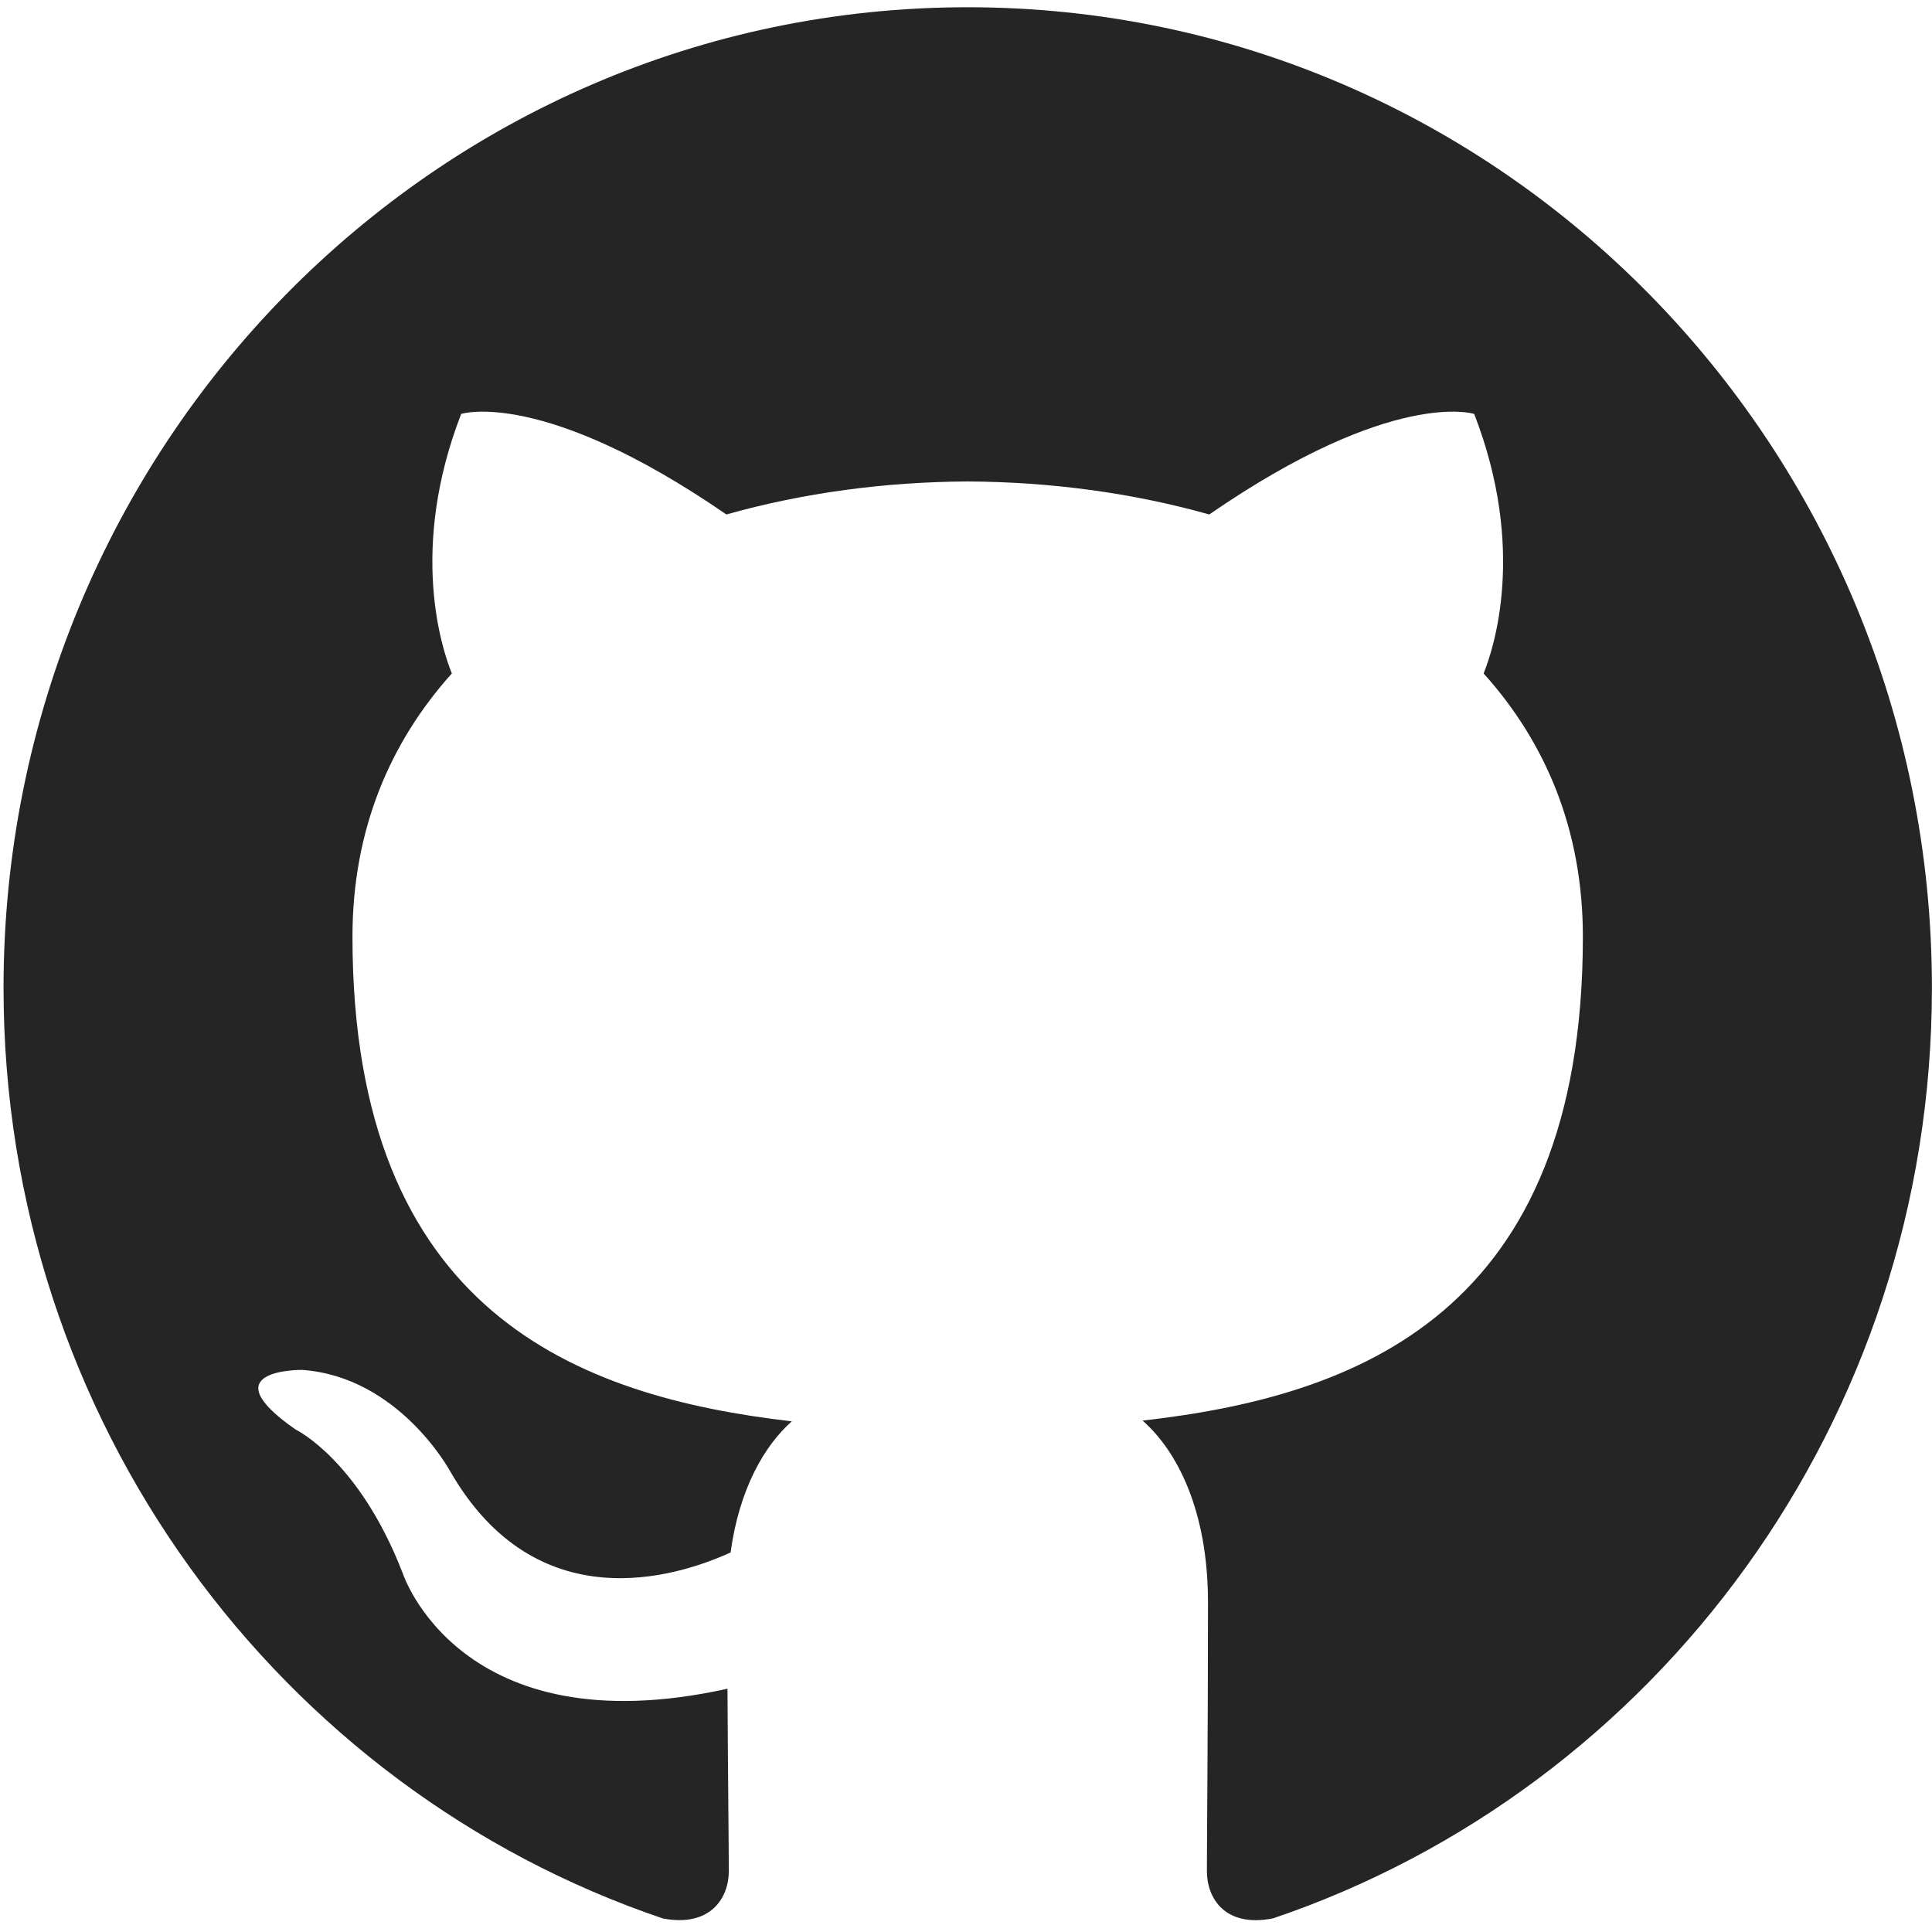
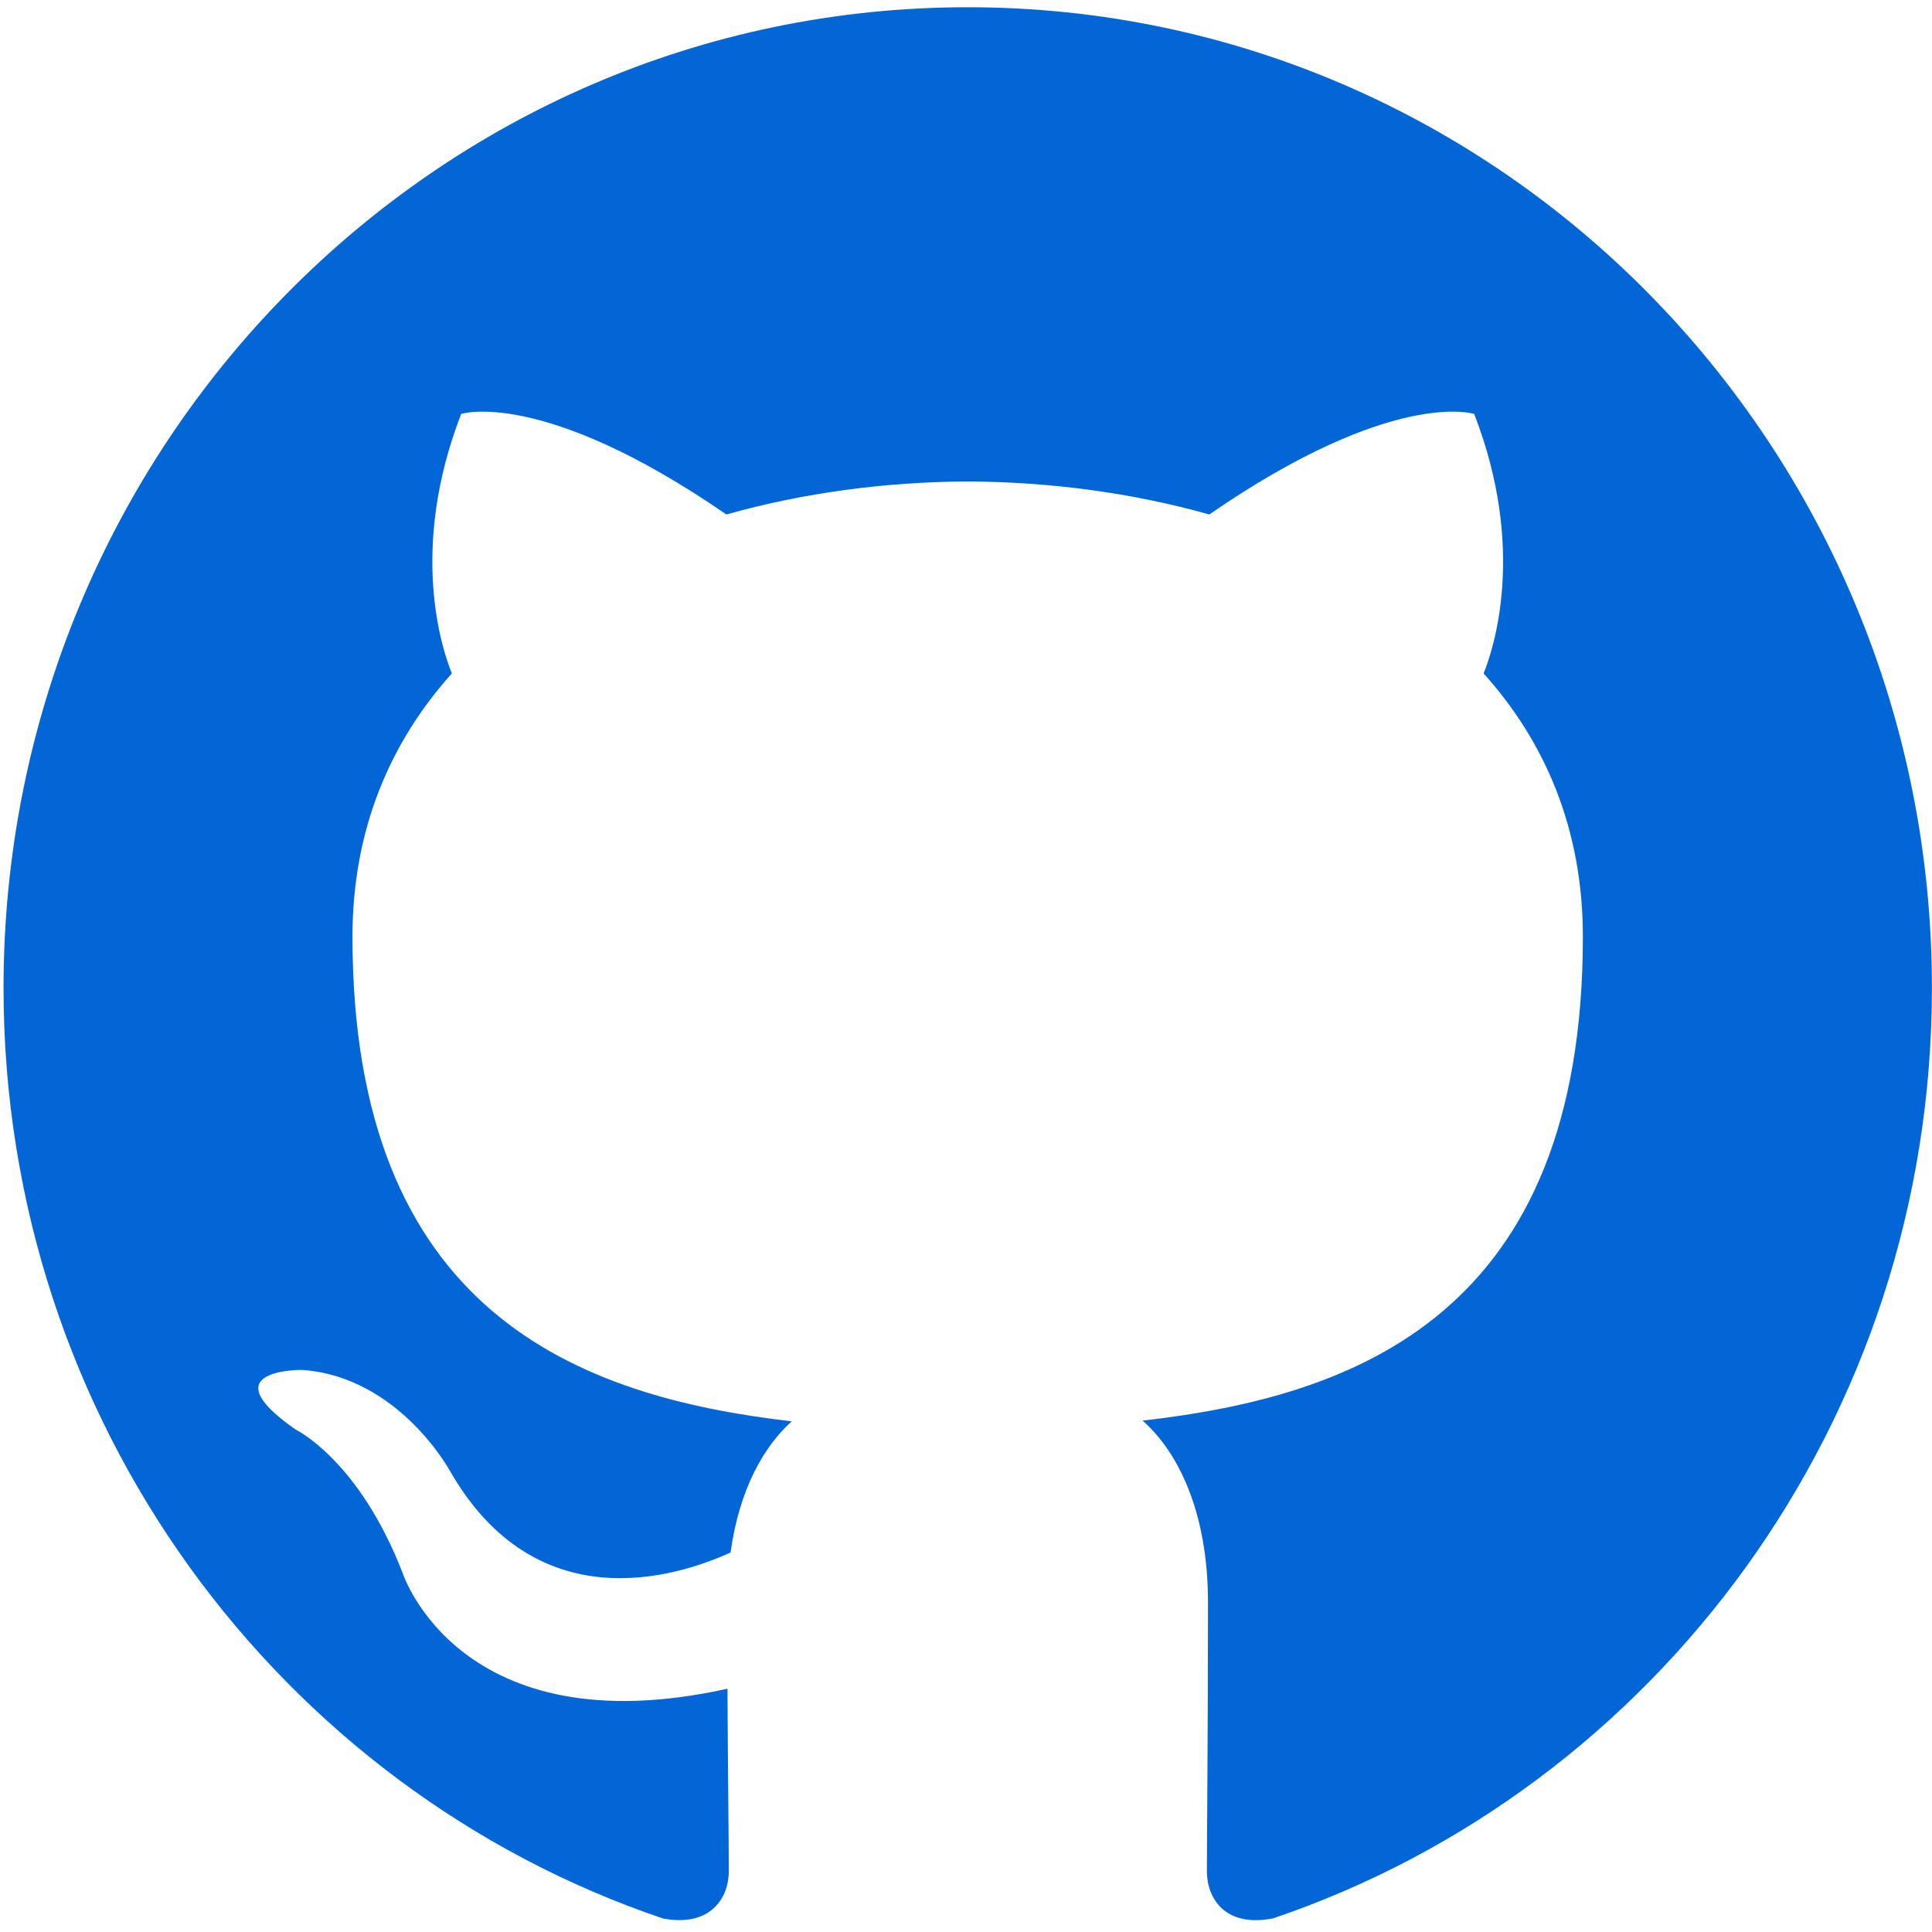
<svg xmlns="http://www.w3.org/2000/svg" width="48" height="48" viewBox="0 0 48 48" fill="none">
-   <path d="M24.043 0.18C10.815 0.18 0.088 11.088 0.088 24.544C0.088 35.31 6.952 44.443 16.47 47.664C17.667 47.89 18.107 47.136 18.107 46.492C18.107 45.911 18.084 43.992 18.074 41.956C11.41 43.43 10.003 39.081 10.003 39.081C8.914 36.265 7.344 35.516 7.344 35.516C5.17 34.004 7.507 34.035 7.507 34.035C9.913 34.206 11.18 36.546 11.18 36.546C13.316 40.271 16.784 39.194 18.151 38.571C18.366 36.997 18.987 35.921 19.672 35.313C14.351 34.697 8.757 32.608 8.757 23.272C8.757 20.612 9.693 18.438 11.226 16.732C10.977 16.118 10.157 13.64 11.458 10.284C11.458 10.284 13.469 9.629 18.047 12.782C19.958 12.242 22.007 11.971 24.043 11.962C26.079 11.971 28.13 12.242 30.044 12.782C34.617 9.629 36.626 10.284 36.626 10.284C37.929 13.64 37.109 16.118 36.86 16.732C38.396 18.438 39.326 20.612 39.326 23.272C39.326 32.63 33.722 34.691 28.387 35.294C29.247 36.05 30.012 37.533 30.012 39.806C30.012 43.066 29.985 45.689 29.985 46.492C29.985 47.141 30.416 47.9 31.63 47.661C41.143 44.436 47.998 35.306 47.998 24.544C47.998 11.088 37.273 0.18 24.043 0.18Z" fill="#252525" />
+   <path d="M24.043 0.18C10.815 0.18 0.088 11.088 0.088 24.544C0.088 35.31 6.952 44.443 16.47 47.664C17.667 47.89 18.107 47.136 18.107 46.492C18.107 45.911 18.084 43.992 18.074 41.956C11.41 43.43 10.003 39.081 10.003 39.081C8.914 36.265 7.344 35.516 7.344 35.516C5.17 34.004 7.507 34.035 7.507 34.035C9.913 34.206 11.18 36.546 11.18 36.546C13.316 40.271 16.784 39.194 18.151 38.571C18.366 36.997 18.987 35.921 19.672 35.313C14.351 34.697 8.757 32.608 8.757 23.272C8.757 20.612 9.693 18.438 11.226 16.732C10.977 16.118 10.157 13.64 11.458 10.284C11.458 10.284 13.469 9.629 18.047 12.782C19.958 12.242 22.007 11.971 24.043 11.962C26.079 11.971 28.13 12.242 30.044 12.782C34.617 9.629 36.626 10.284 36.626 10.284C37.929 13.64 37.109 16.118 36.86 16.732C38.396 18.438 39.326 20.612 39.326 23.272C39.326 32.63 33.722 34.691 28.387 35.294C29.247 36.05 30.012 37.533 30.012 39.806C30.012 43.066 29.985 45.689 29.985 46.492C29.985 47.141 30.416 47.9 31.63 47.661C41.143 44.436 47.998 35.306 47.998 24.544C47.998 11.088 37.273 0.18 24.043 0.18Z" fill="#0366D6" />
</svg>
